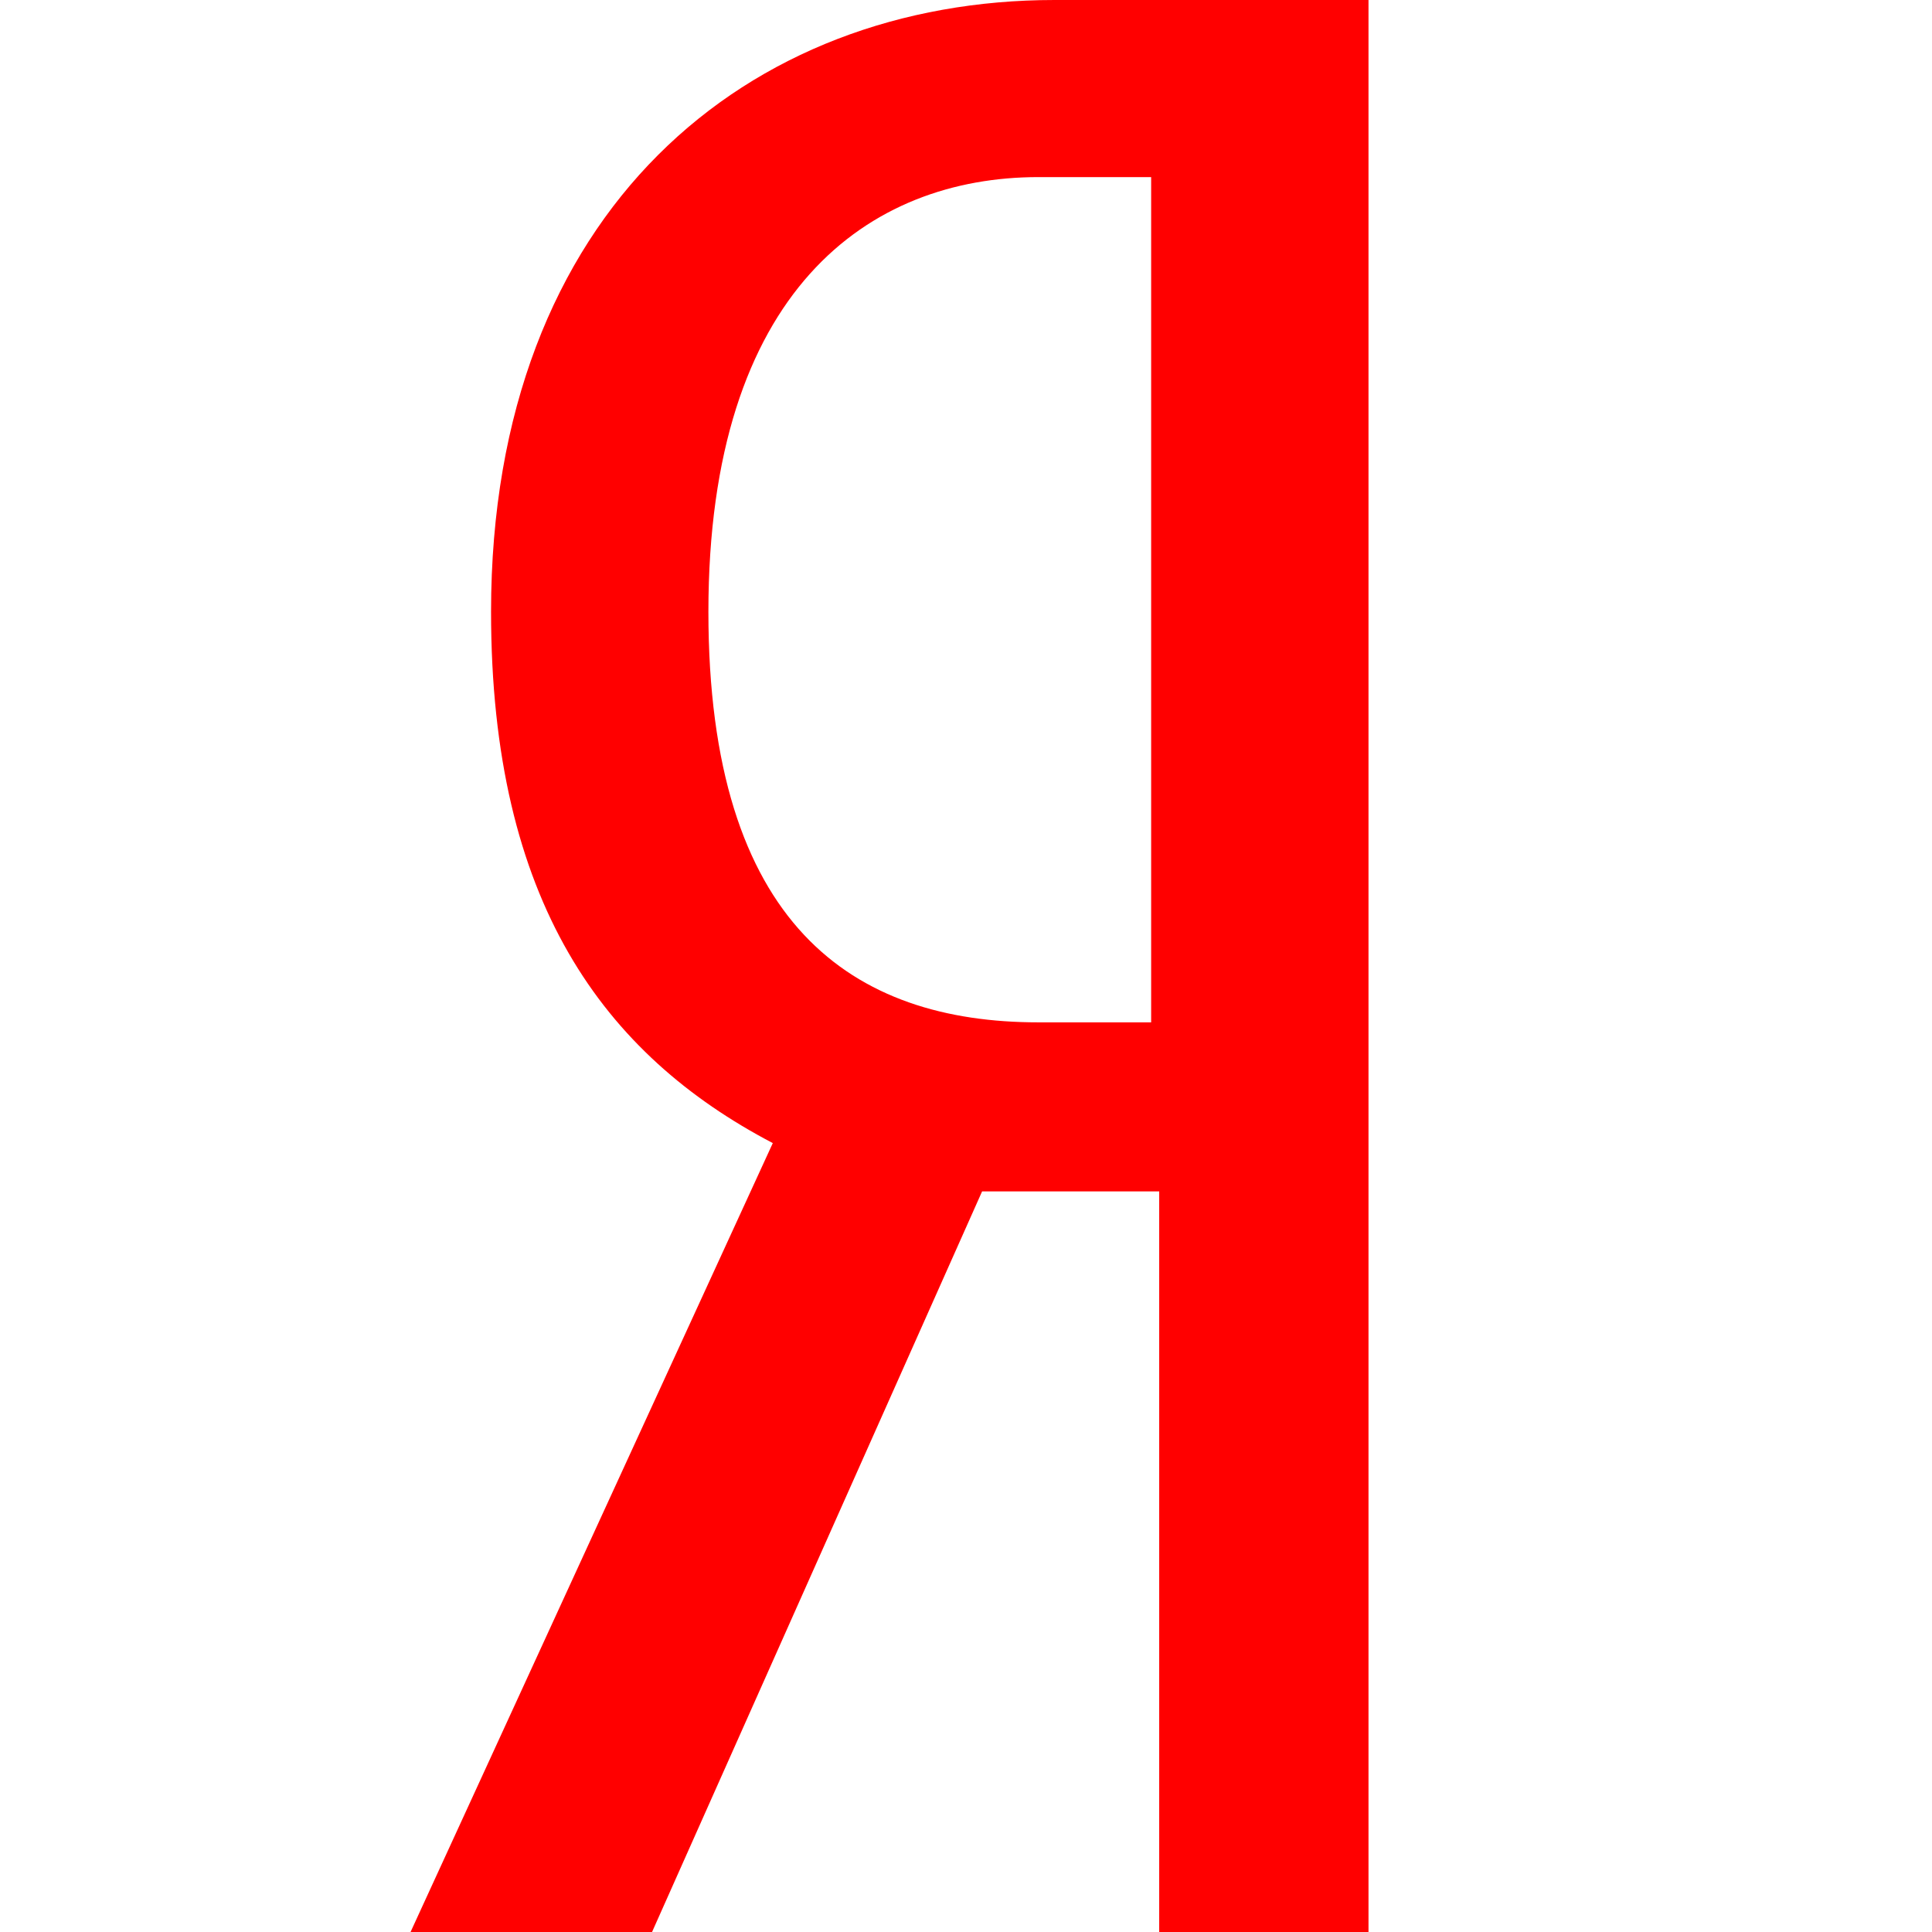
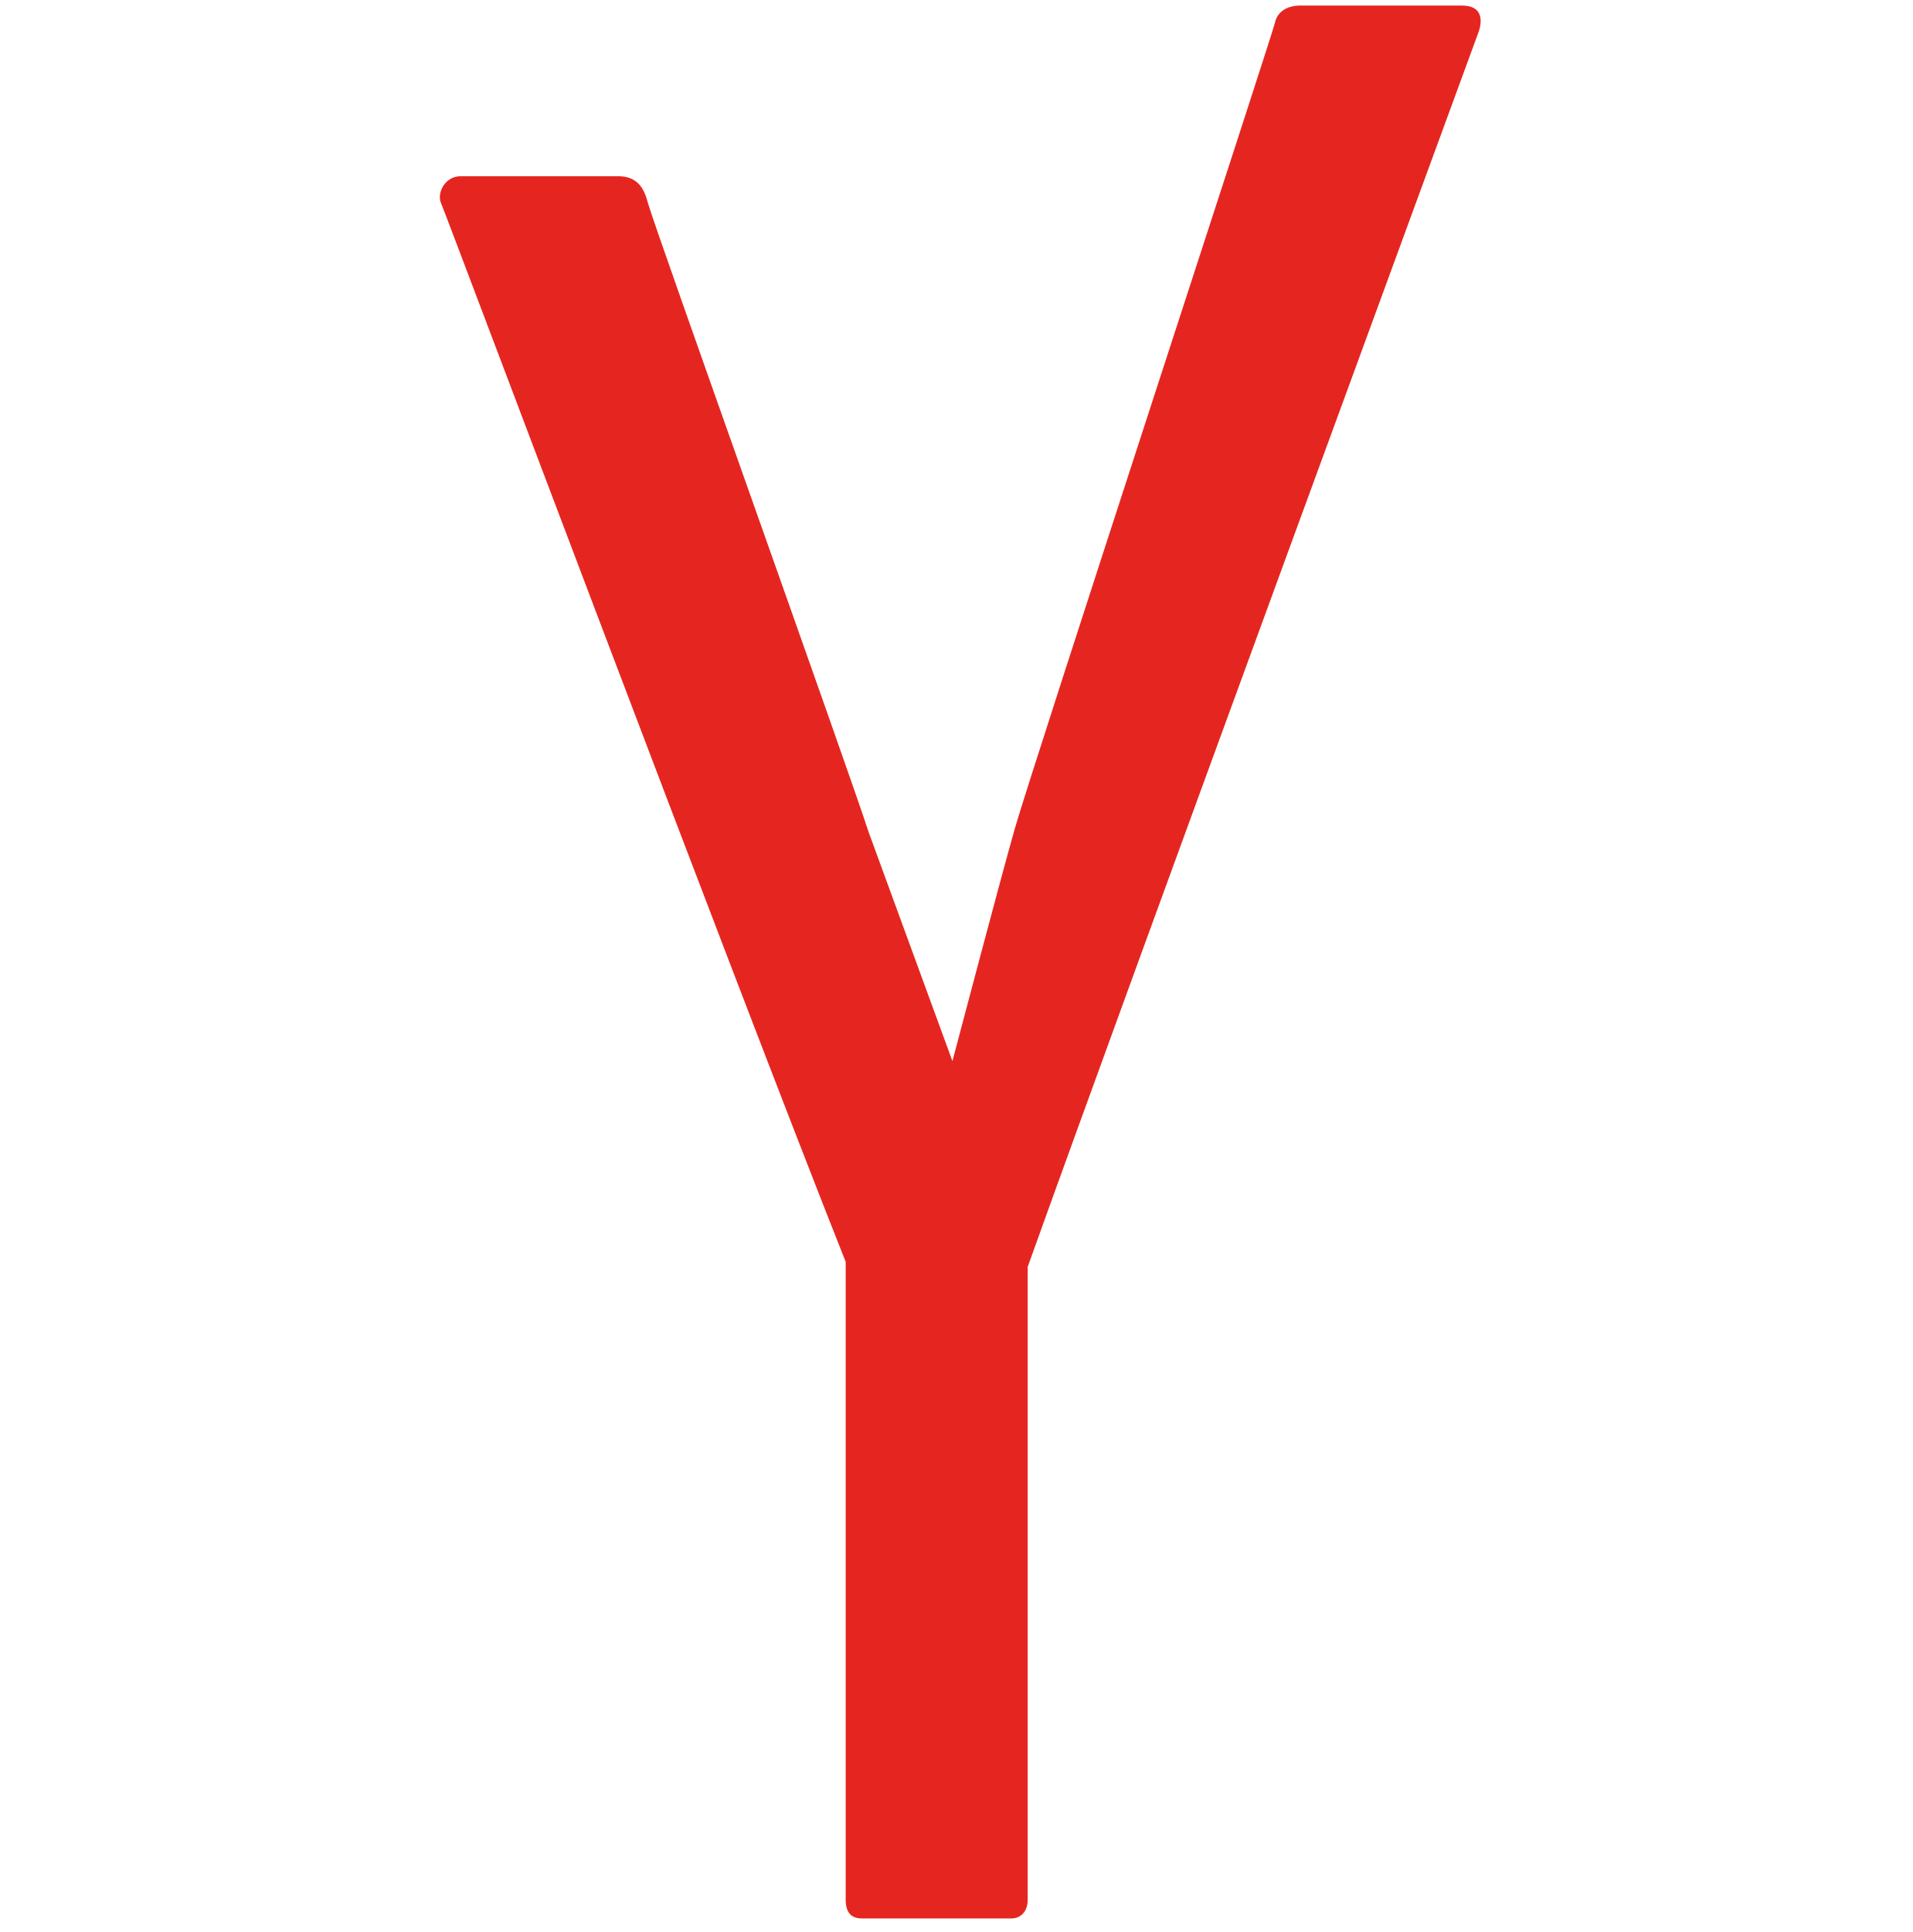
- <svg xmlns="http://www.w3.org/2000/svg" version="1.1" id="Layer_1" x="0px" y="0px" viewBox="0 0 24 24" style="enable-background:new 0 0 24 24;" xml:space="preserve">
-   <style type="text/css">
- 	.st0{fill:#FF0000;}
- </style>
-   <path id="XMLID_3_" class="st0" d="M12.2,14.8L8.1,24h-3l4.5-9.8c-2.1-1.1-3.5-3-3.5-6.6c0-5,3.2-7.6,7-7.6h3.9v24h-2.6v-9.2H12.2z   M14.3,2.2h-1.4c-2.1,0-4.1,1.4-4.1,5.4c0,3.9,1.8,5.1,4.1,5.1h1.4V2.2z" />
+ <svg xmlns="http://www.w3.org/2000/svg" width="100" height="101" viewBox="0 0 100 101" fill="none">
+   <path d="M76.449 0.291H67.992C67.242 0.291 66.775 0.659 66.666 1.192C66.559 1.728 53.984 40.101 53.07 43.298C52.422 45.564 50.309 53.553 49.802 55.471L45.428 43.521C44.365 40.232 34.179 11.754 33.881 10.616C33.716 9.991 33.429 9.213 32.334 9.213H24.077C23.27 9.213 22.813 10.099 23.073 10.649C23.281 11.089 38.196 50.797 44.221 65.966V99.317C44.221 99.926 44.464 100.291 45.07 100.291H52.89C53.375 100.291 53.738 99.926 53.738 99.317V67.701V66.228C58.761 52.191 77.108 2.252 77.307 1.694C77.551 1.01 77.479 0.291 76.449 0.291V0.291Z" fill="#E52620" />
</svg>
